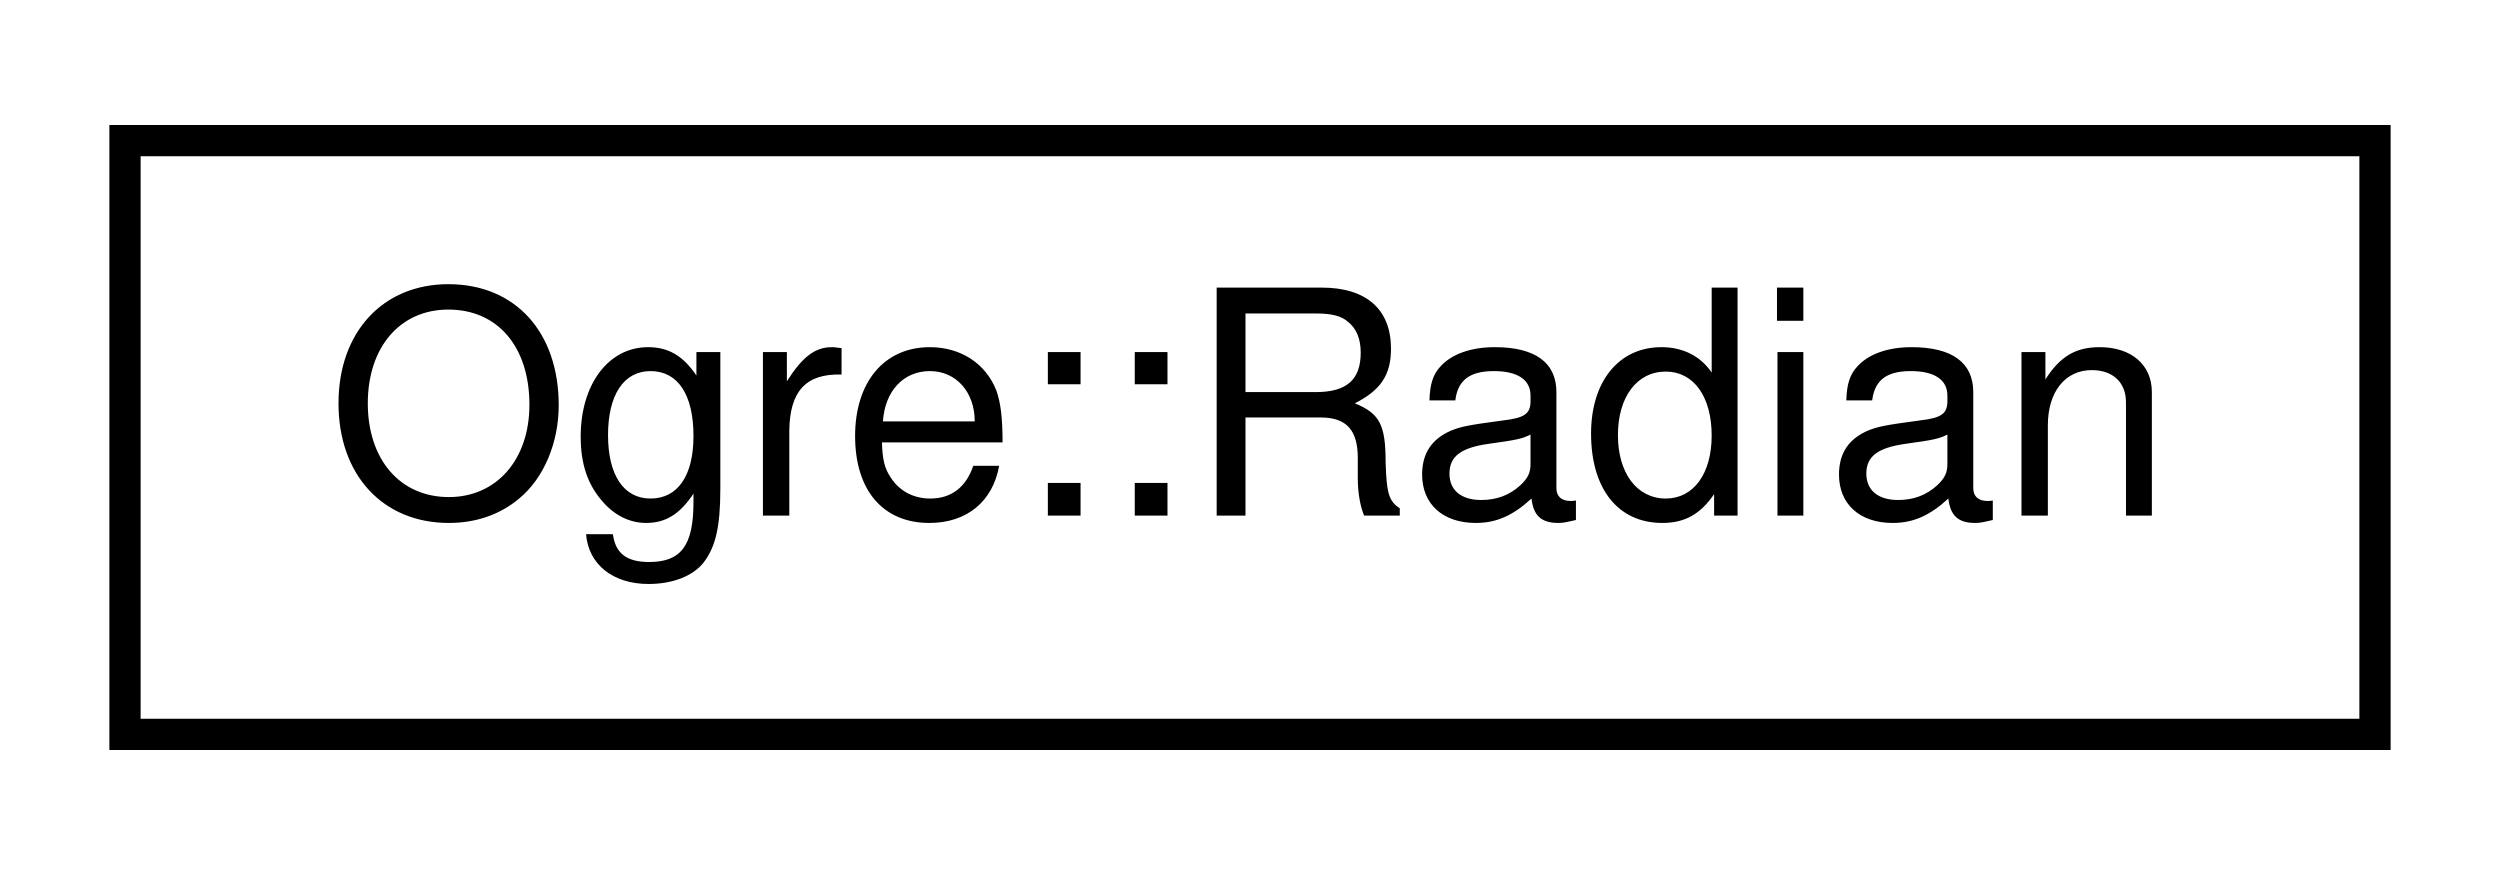
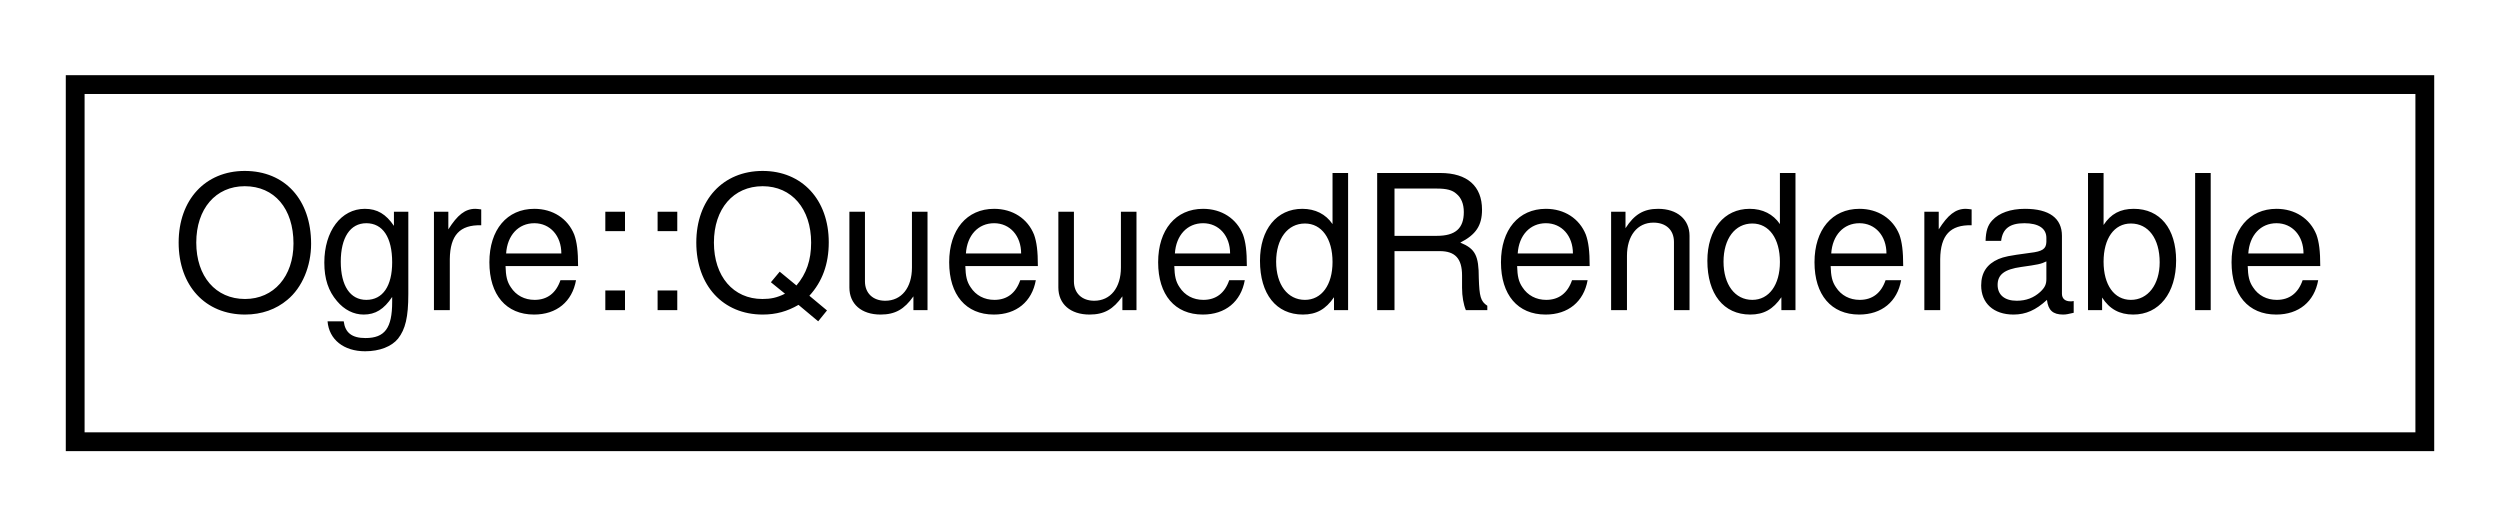
- <svg xmlns="http://www.w3.org/2000/svg" xmlns:xlink="http://www.w3.org/1999/xlink" width="80pt" height="28pt" viewBox="0.00 0.00 80.00 28.00">
+ <svg xmlns="http://www.w3.org/2000/svg" xmlns:xlink="http://www.w3.org/1999/xlink" width="133pt" height="28pt" viewBox="0.00 0.00 133.00 28.00">
  <g id="graph0" class="graph" transform="scale(1 1) rotate(0) translate(4 24)">
    <g id="node1" class="node">
      <g id="a_node1">
-         <a xlink:href="class_ogre_1_1_radian.html" target="_top" xlink:title="Wrapper class which indicates a given angle value is in Radians.">
-           <polygon fill="none" stroke="black" points="0,-0.5 0,-19.5 72,-19.5 72,-0.5 0,-0.5" />
-           <text text-anchor="middle" x="36" y="-7.5" font-family="Helvetica,sans-Serif" font-size="10.00">Ogre::Radian</text>
+         <a xlink:href="struct_ogre_1_1_queued_renderable.html" target="_top" xlink:title=" ">
+           <polygon fill="none" stroke="black" points="0,-0.5 0,-19.5 125,-19.5 125,-0.5 0,-0.5" />
+           <text text-anchor="middle" x="62.5" y="-7.5" font-family="Helvetica,sans-Serif" font-size="10.00">Ogre::QueuedRenderable</text>
        </a>
      </g>
    </g>
  </g>
</svg>
